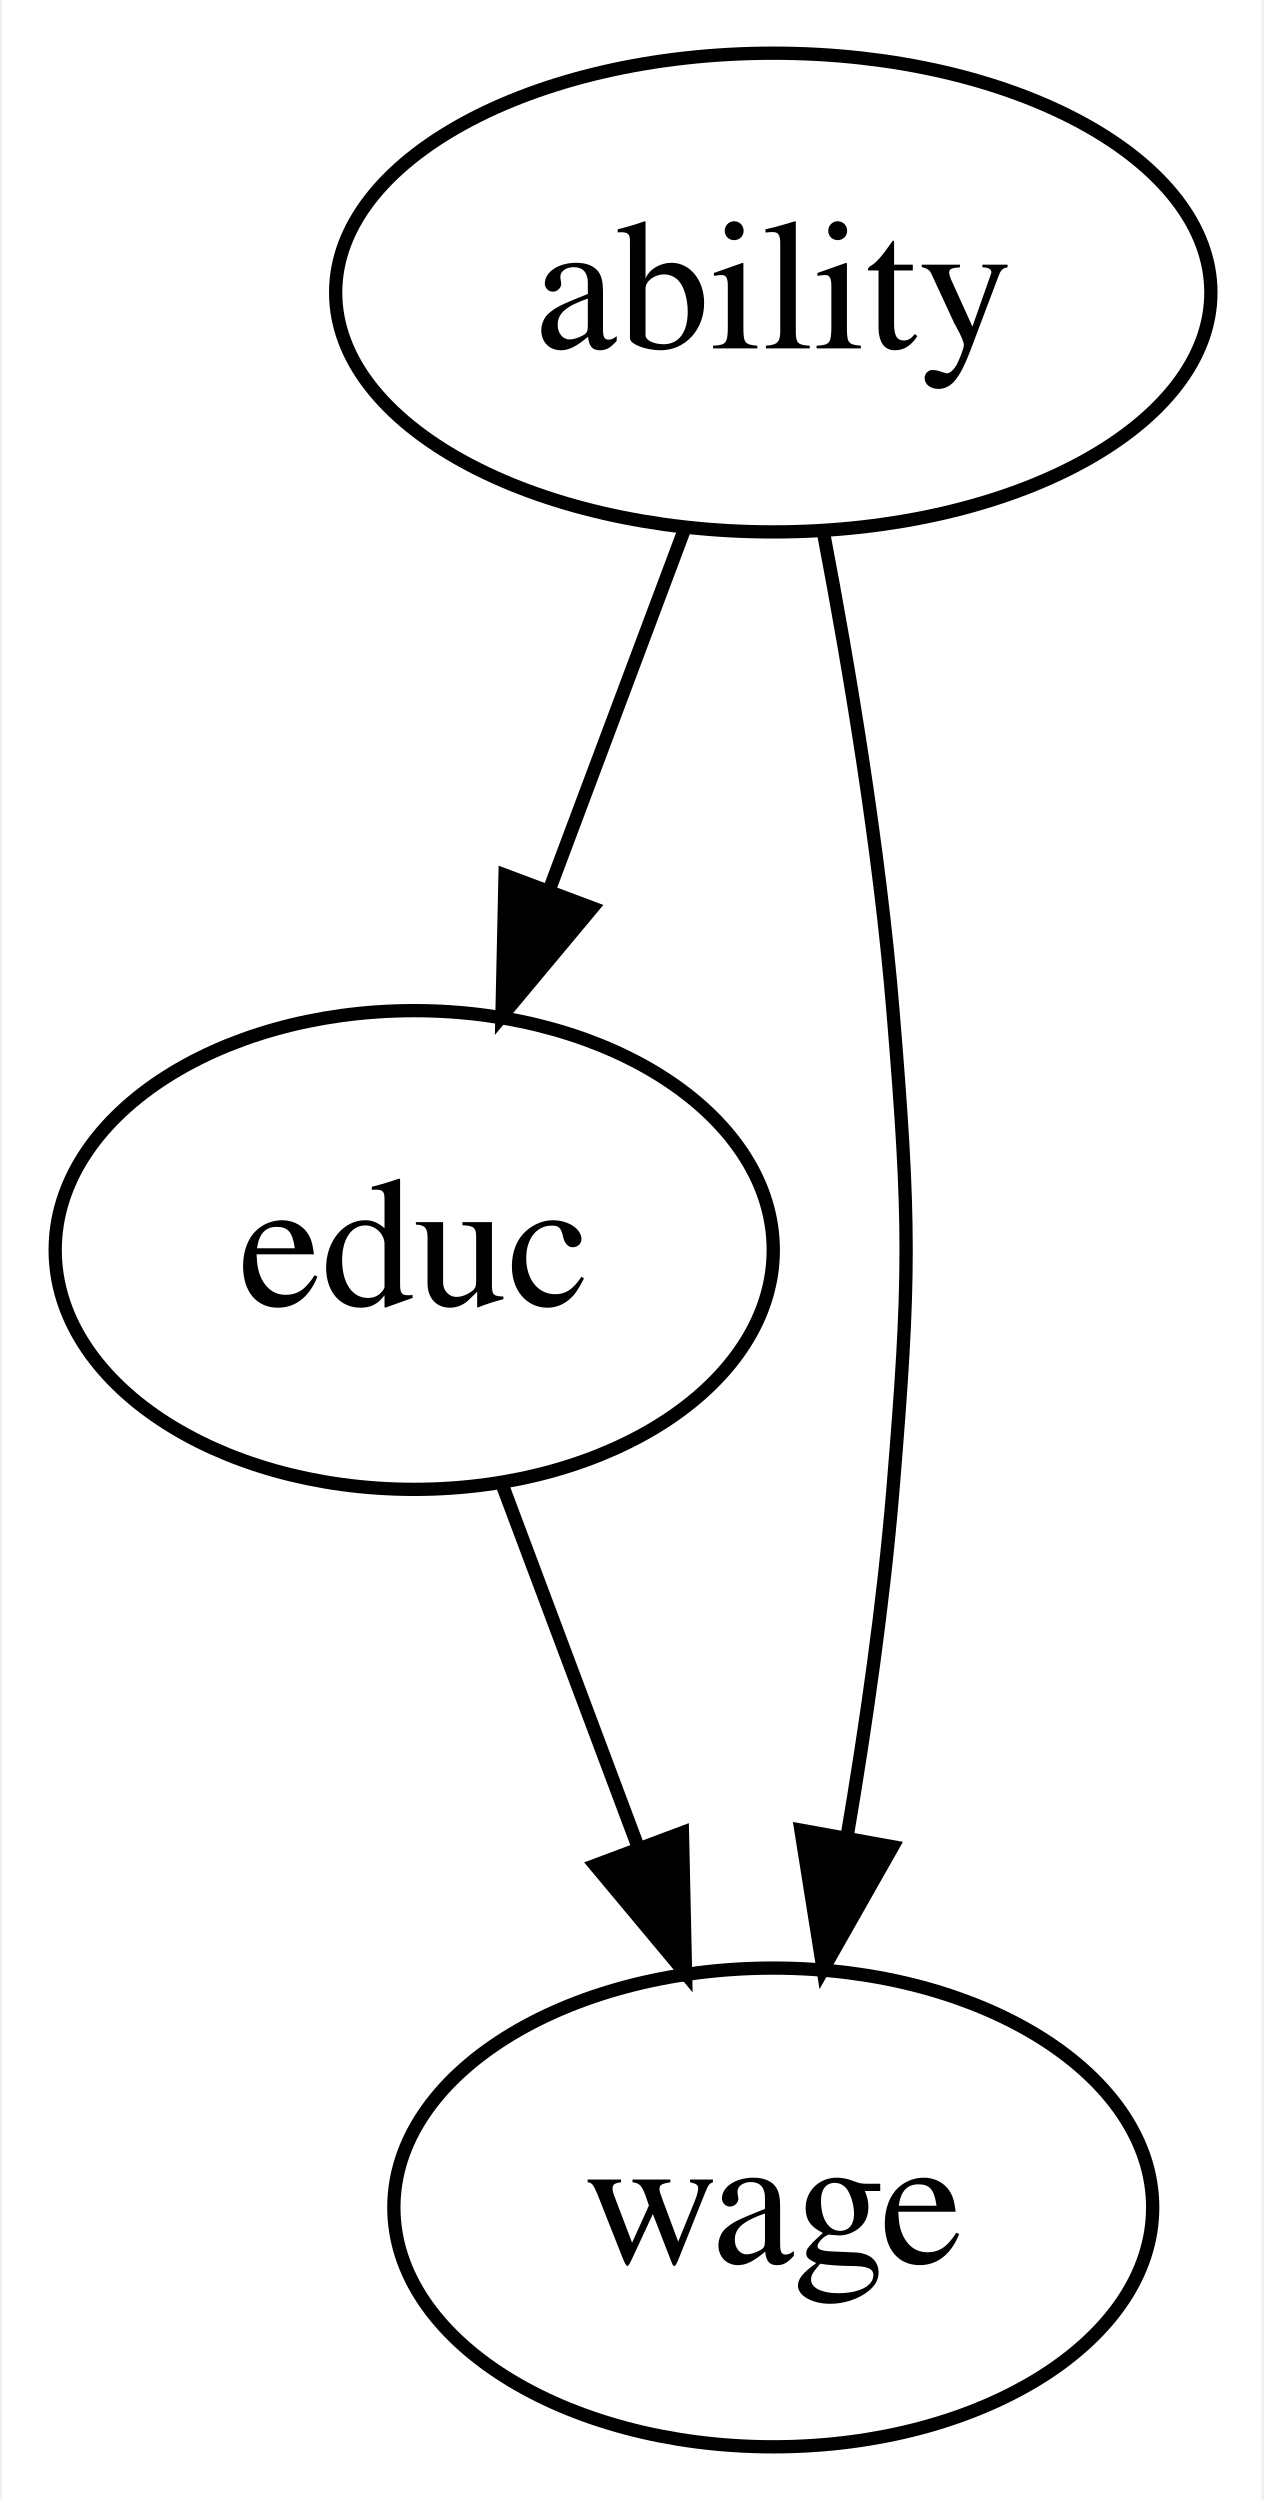
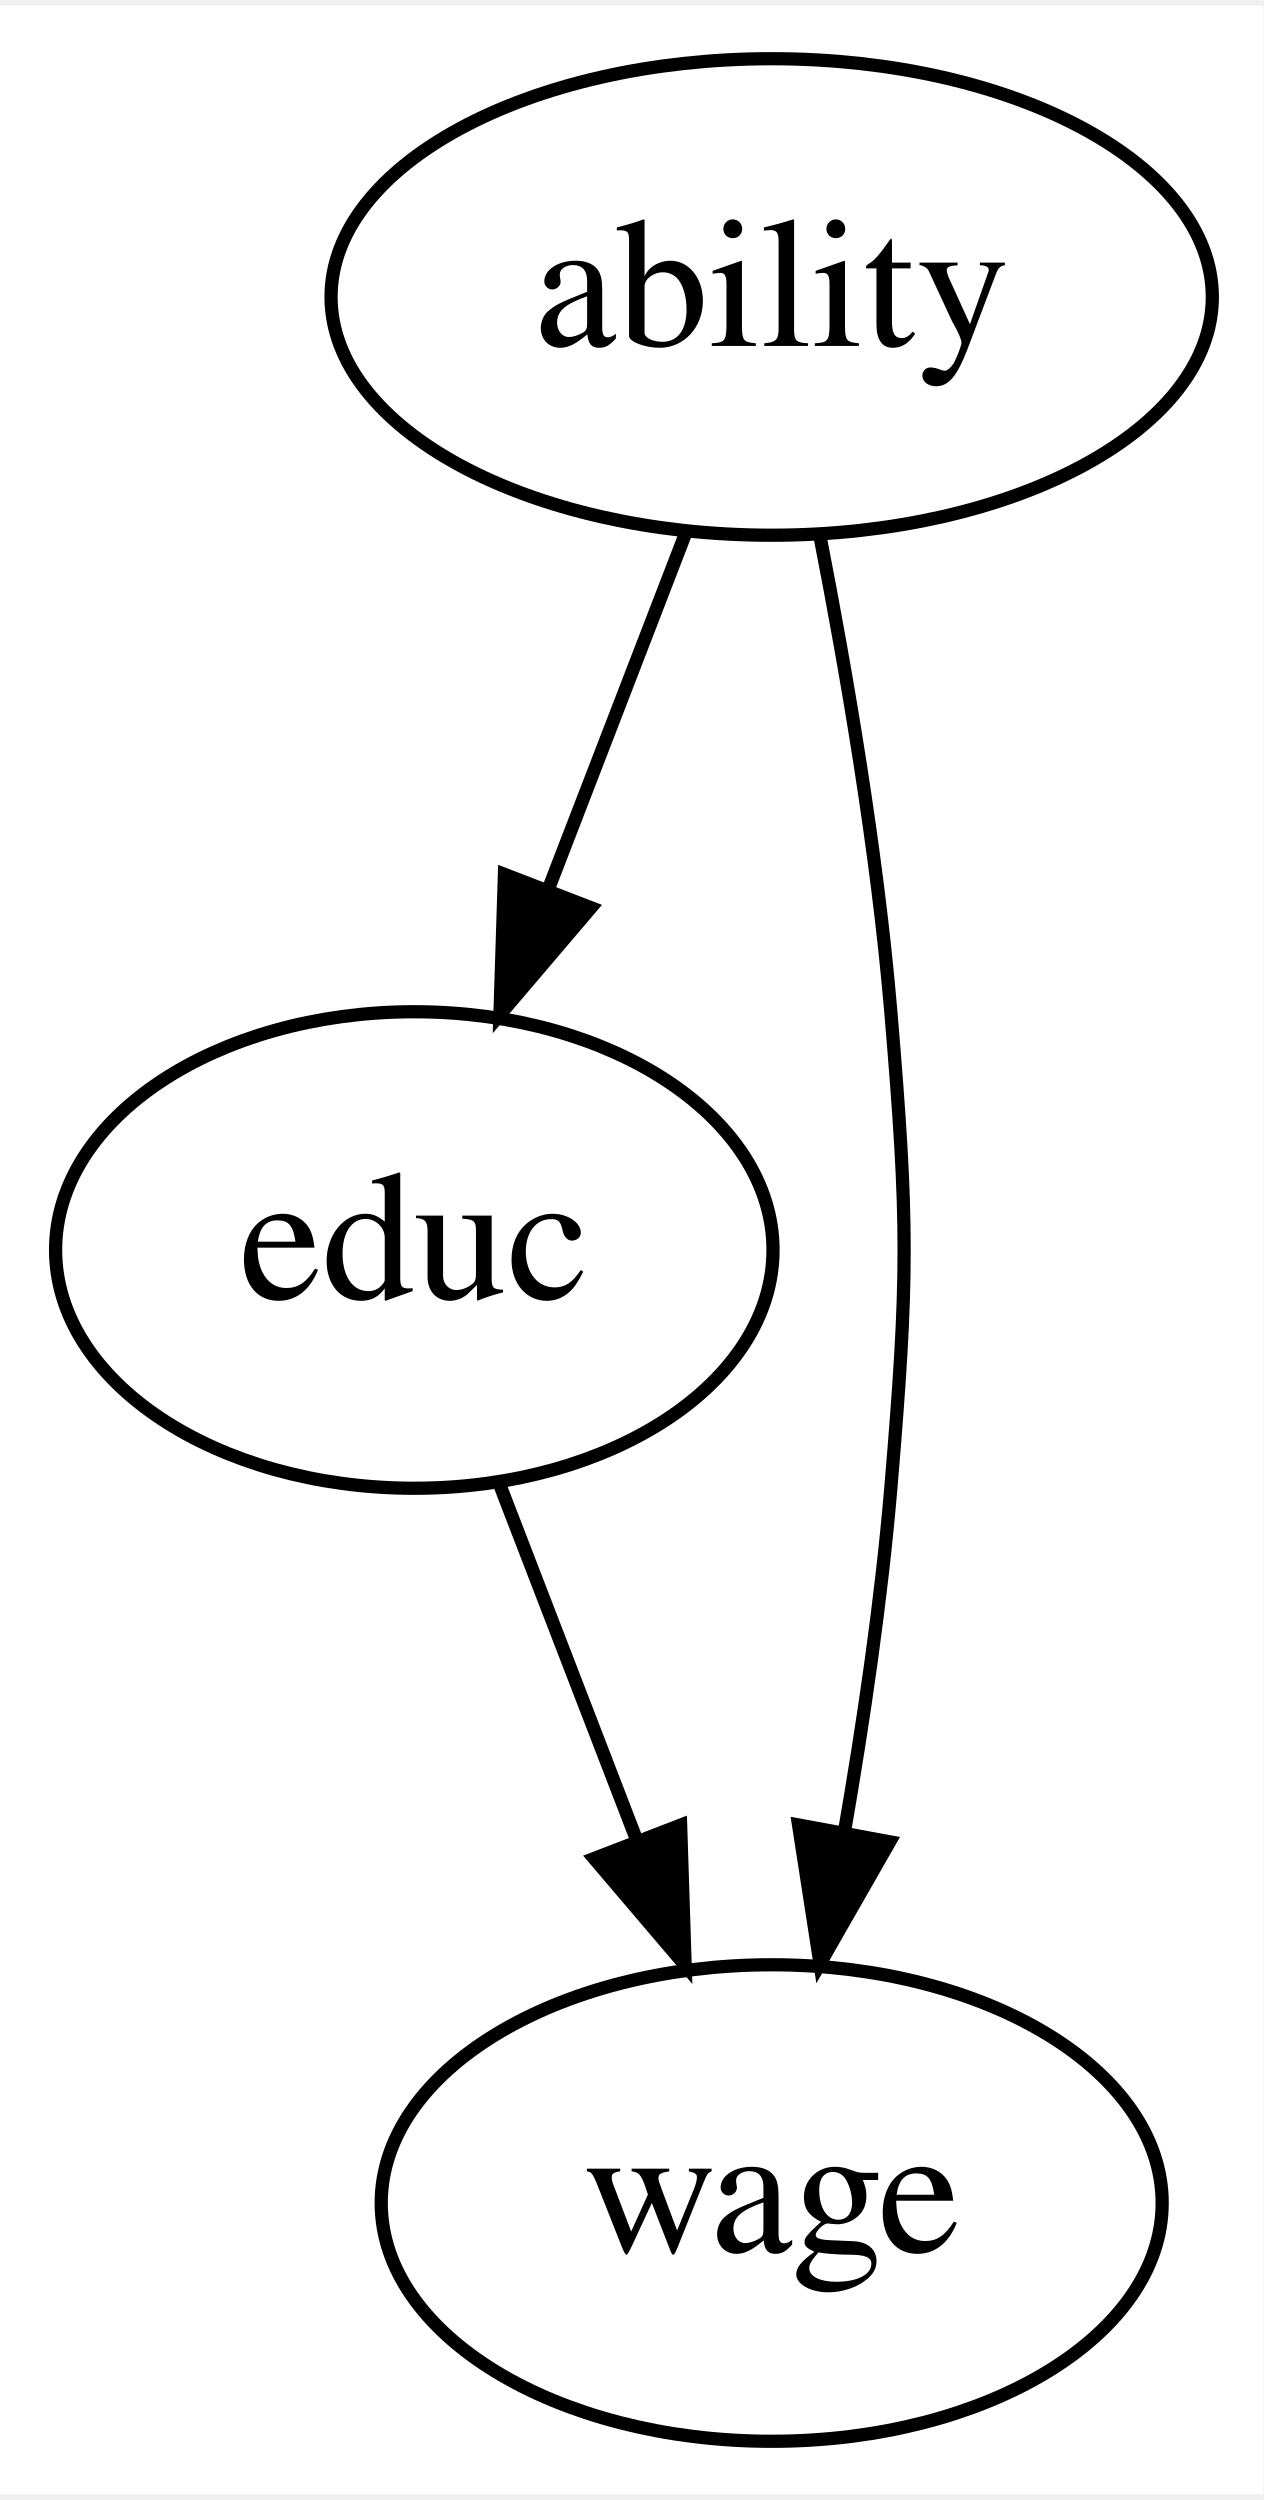
- <svg xmlns="http://www.w3.org/2000/svg" width="95pt" height="188pt" viewBox="0.00 0.00 94.70 188.00">
+ <svg xmlns="http://www.w3.org/2000/svg" width="95pt" height="188pt" viewBox="0.00 0.00 95.44 188.00">
  <g id="graph0" class="graph" transform="scale(1 1) rotate(0) translate(4 184)">
-     <polygon fill="#ffffff" stroke="transparent" points="-4,4 -4,-184 90.703,-184 90.703,4 -4,4" />
+     <polygon fill="white" stroke="transparent" points="-4,4 -4,-184 91.44,-184 91.44,4 -4,4" />
    <g id="node1" class="node">
-       <ellipse fill="none" stroke="#000000" cx="54" cy="-162" rx="32.908" ry="18" />
-       <text text-anchor="middle" x="54" y="-157.8" font-family="Times,serif" font-size="14.00" fill="#000000">ability</text>
+       <ellipse fill="none" stroke="black" cx="54.3" cy="-162" rx="33.29" ry="18" />
+       <text text-anchor="middle" x="54.3" y="-158.3" font-family="Times,serif" font-size="14.00">ability</text>
    </g>
    <g id="node2" class="node">
-       <ellipse fill="none" stroke="#000000" cx="27" cy="-90" rx="27" ry="18" />
-       <text text-anchor="middle" x="27" y="-85.8" font-family="Times,serif" font-size="14.00" fill="#000000">educ</text>
+       <ellipse fill="none" stroke="black" cx="27.3" cy="-90" rx="27.1" ry="18" />
+       <text text-anchor="middle" x="27.3" y="-86.3" font-family="Times,serif" font-size="14.00">educ</text>
    </g>
    <g id="edge1" class="edge">
-       <path fill="none" stroke="#000000" d="M47.326,-144.202C44.252,-136.006 40.538,-126.102 37.13,-117.014" />
-       <polygon fill="#000000" stroke="#000000" points="40.386,-115.727 33.597,-107.593 33.831,-118.185 40.386,-115.727" />
+       <path fill="none" stroke="black" d="M47.76,-144.05C44.68,-136.06 40.93,-126.33 37.48,-117.4" />
+       <polygon fill="black" stroke="black" points="40.64,-115.86 33.77,-107.79 34.11,-118.38 40.64,-115.86" />
    </g>
    <g id="node3" class="node">
-       <ellipse fill="none" stroke="#000000" cx="54" cy="-18" rx="28.532" ry="18" />
-       <text text-anchor="middle" x="54" y="-13.8" font-family="Times,serif" font-size="14.00" fill="#000000">wage</text>
+       <ellipse fill="none" stroke="black" cx="54.3" cy="-18" rx="29.5" ry="18" />
+       <text text-anchor="middle" x="54.3" y="-14.3" font-family="Times,serif" font-size="14.00">wage</text>
    </g>
    <g id="edge2" class="edge">
-       <path fill="none" stroke="#000000" d="M57.747,-144.093C59.747,-133.624 61.997,-120.124 63,-108 64.32,-92.055 64.32,-87.945 63,-72 62.294,-63.475 60.973,-54.27 59.555,-45.917" />
-       <polygon fill="#000000" stroke="#000000" points="62.969,-45.126 57.747,-35.907 56.08,-46.37 62.969,-45.126" />
+       <path fill="none" stroke="black" d="M57.95,-143.91C59.97,-133.57 62.28,-120.09 63.3,-108 64.64,-92.06 64.64,-87.94 63.3,-72 62.58,-63.5 61.23,-54.31 59.79,-46.01" />
+       <polygon fill="black" stroke="black" points="63.21,-45.29 57.95,-36.09 56.33,-46.56 63.21,-45.29" />
    </g>
    <g id="edge3" class="edge">
-       <path fill="none" stroke="#000000" d="M33.674,-72.202C36.748,-64.006 40.462,-54.102 43.87,-45.014" />
-       <polygon fill="#000000" stroke="#000000" points="47.169,-46.185 47.403,-35.593 40.614,-43.727 47.169,-46.185" />
+       <path fill="none" stroke="black" d="M33.7,-72.41C36.81,-64.34 40.63,-54.43 44.13,-45.35" />
+       <polygon fill="black" stroke="black" points="47.42,-46.55 47.76,-35.96 40.89,-44.03 47.42,-46.55" />
    </g>
  </g>
</svg>
